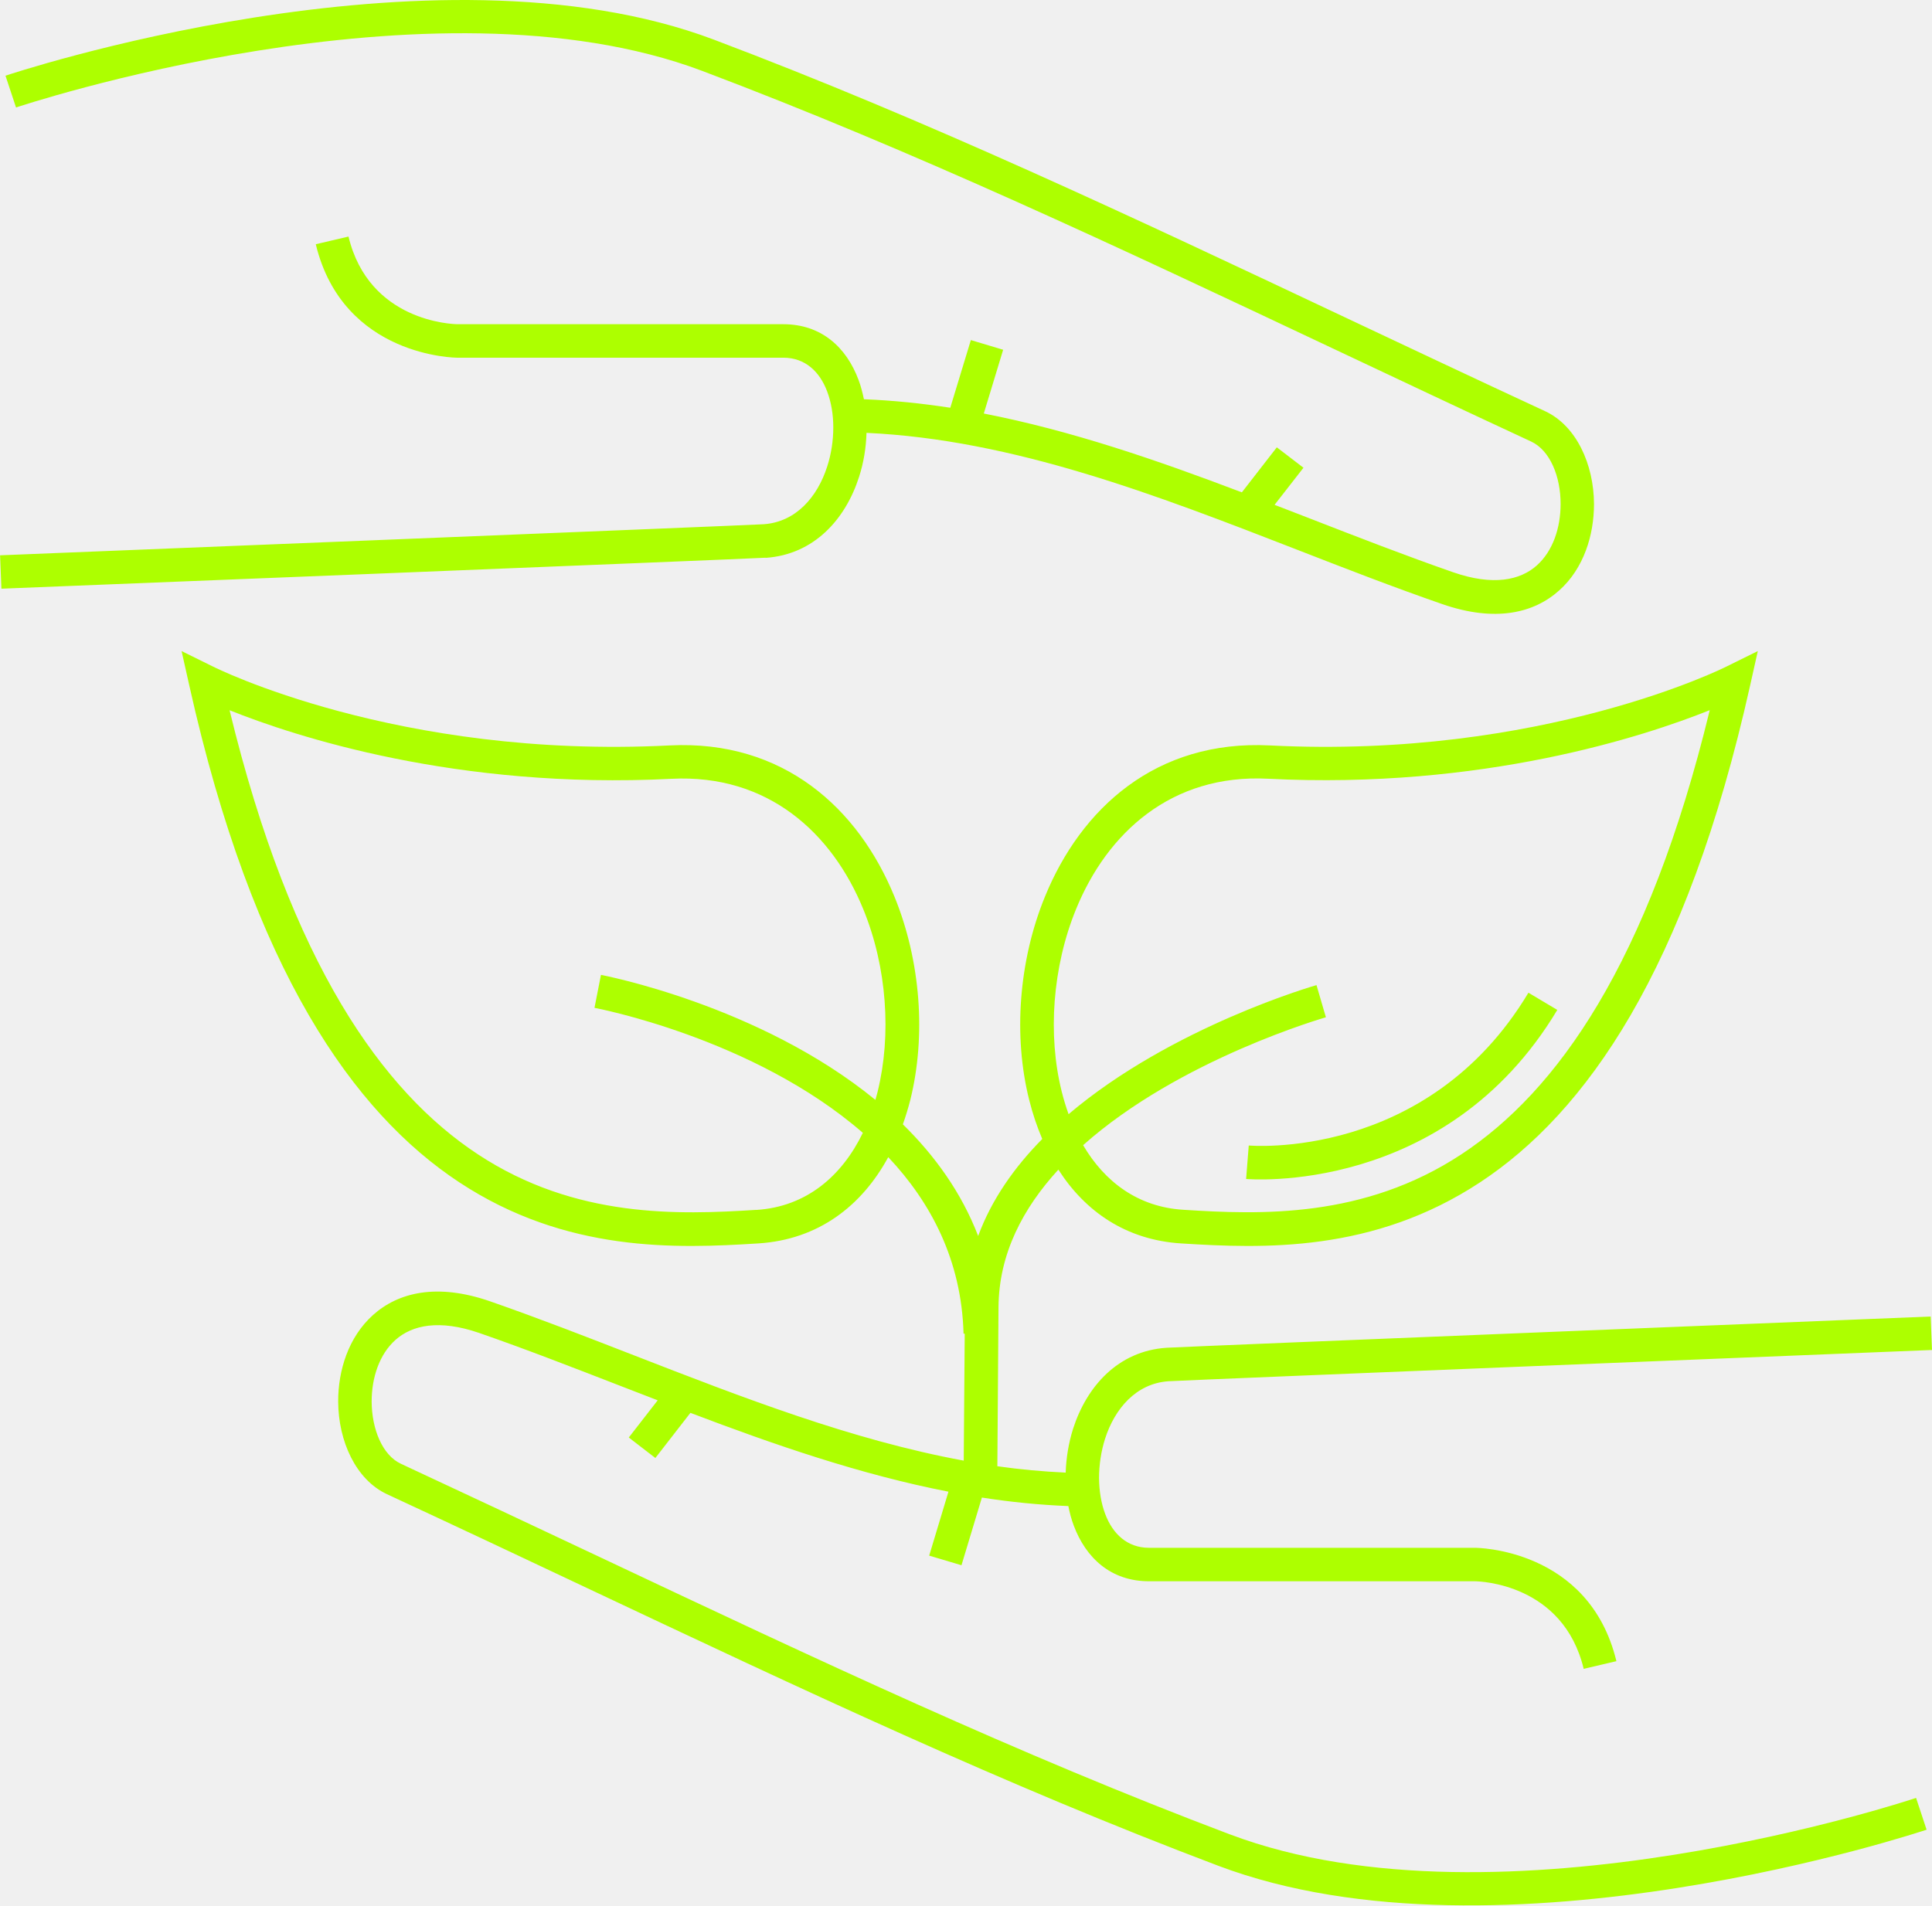
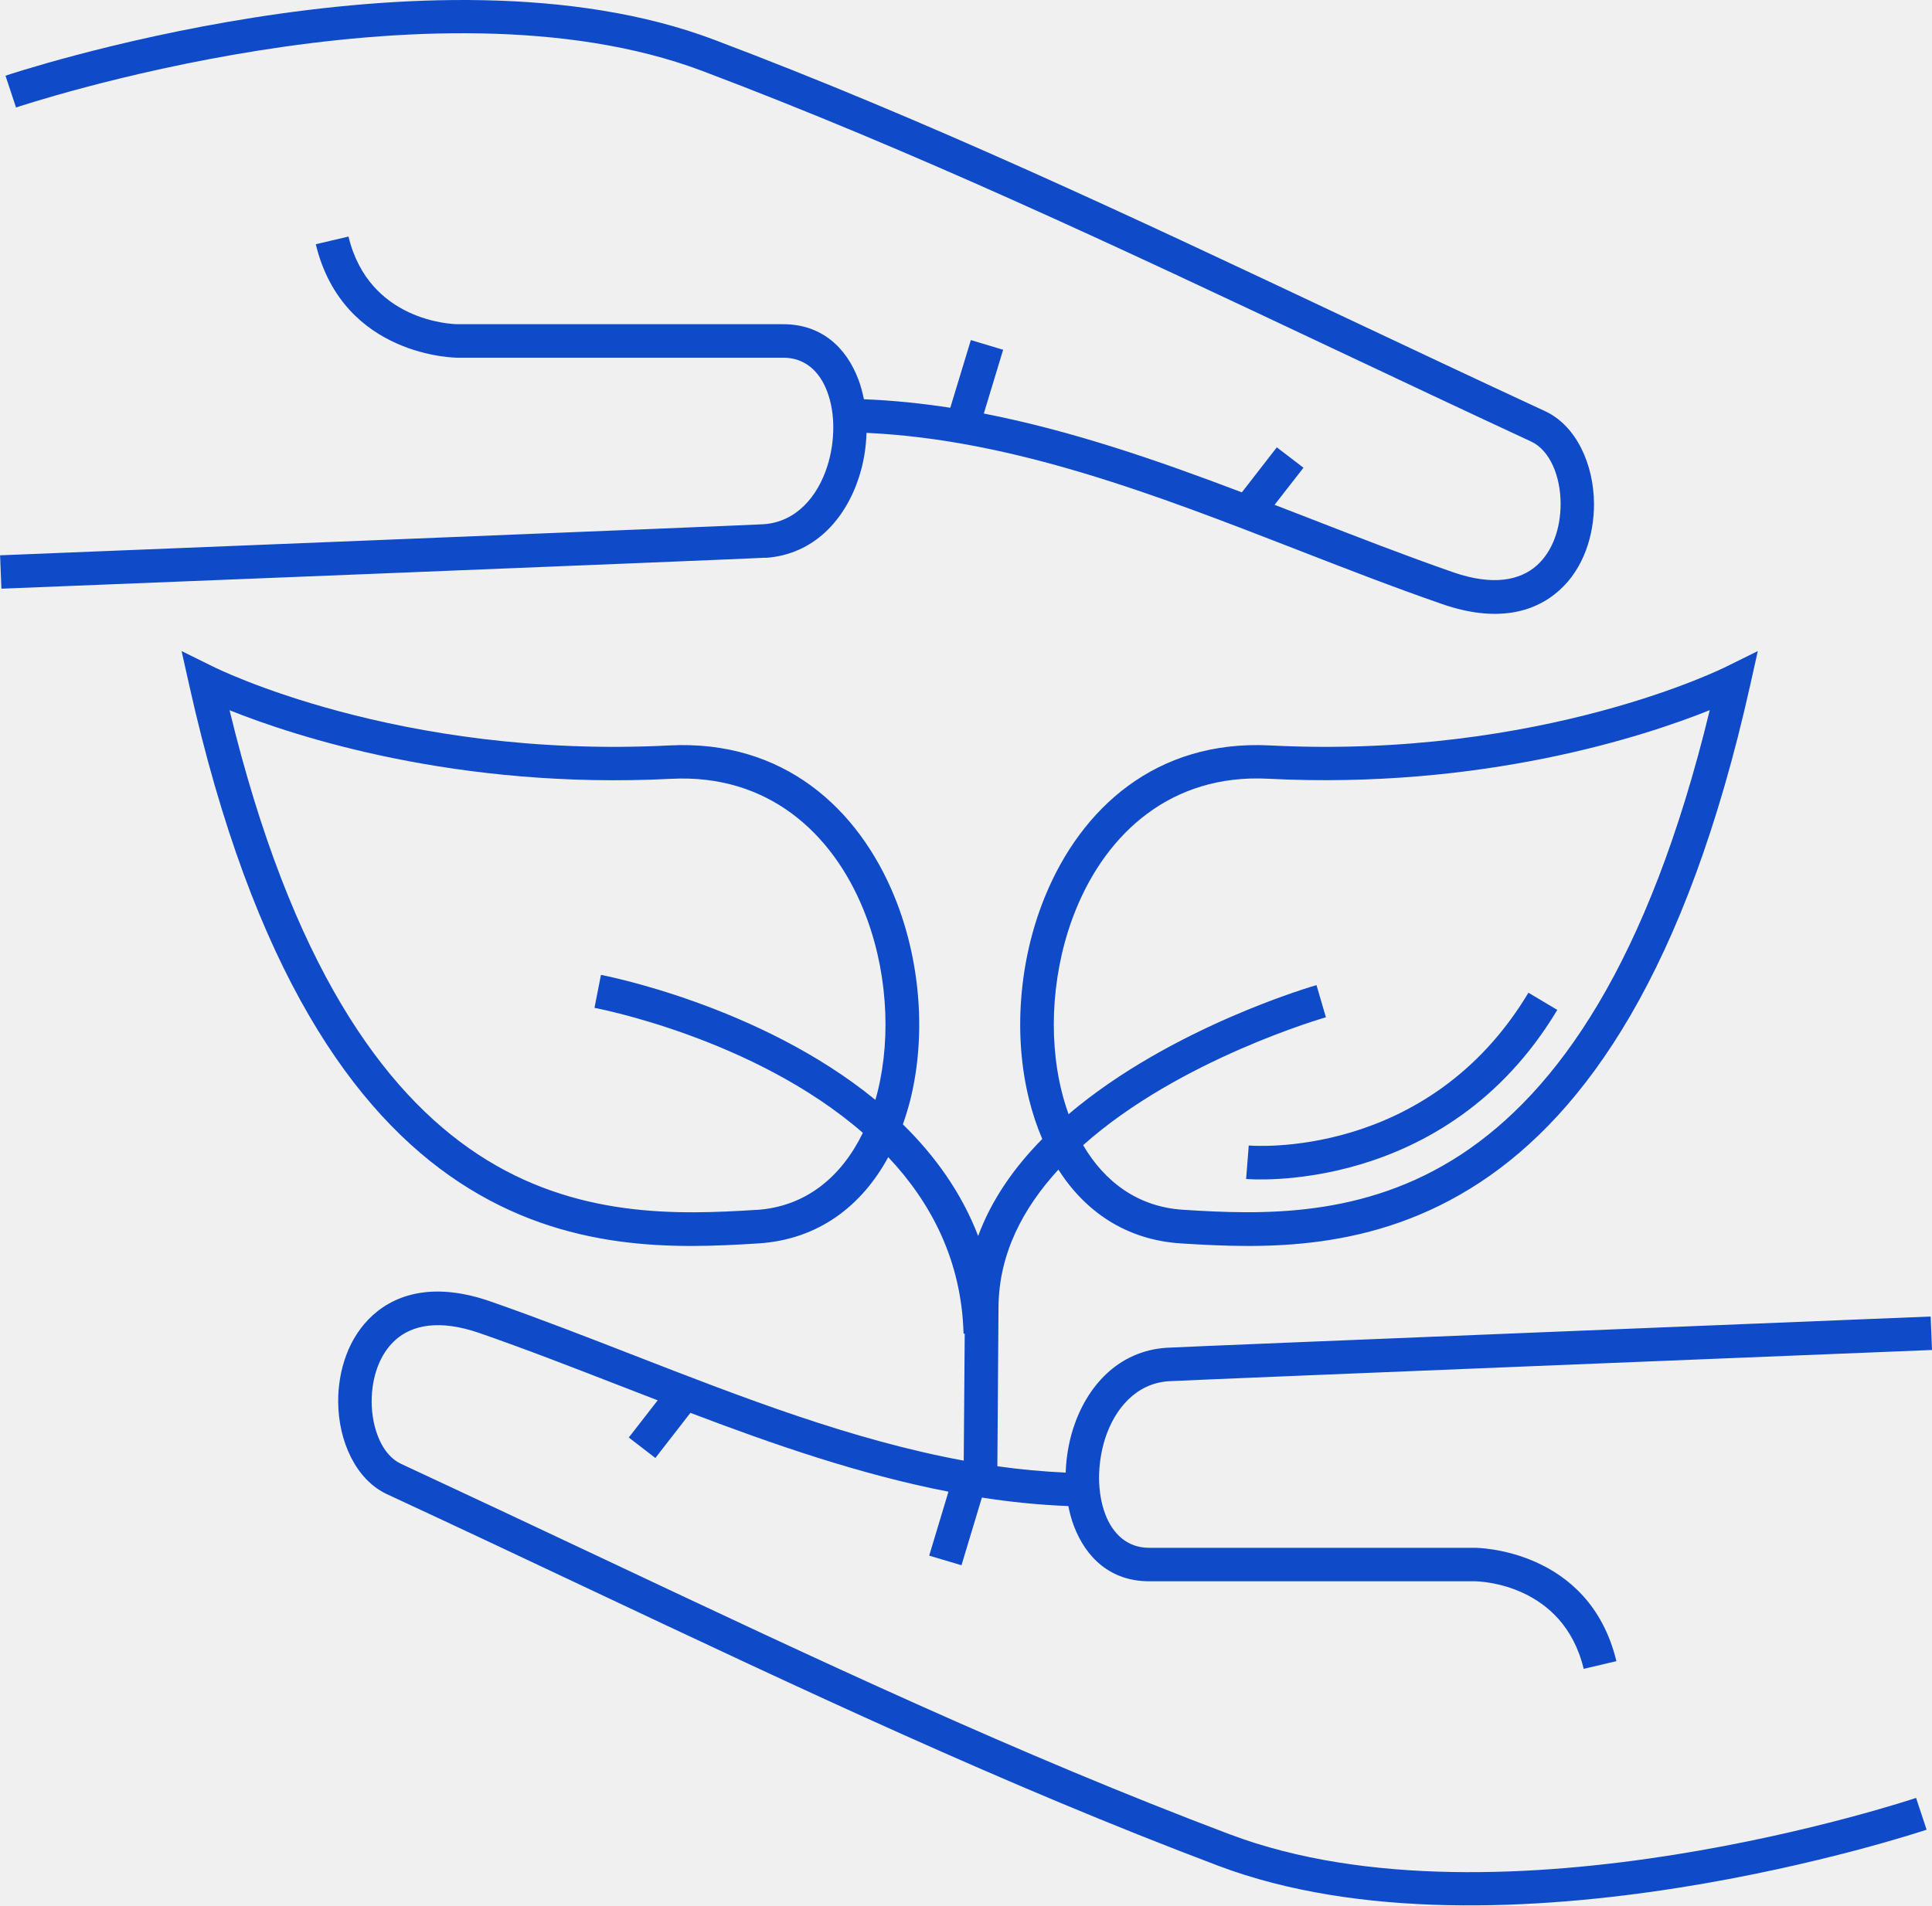
<svg xmlns="http://www.w3.org/2000/svg" width="74" height="73" viewBox="0 0 74 73" fill="none">
  <g clip-path="url(#clip0_914_244)">
-     <path d="M47.112 70.281C38.999 67.216 31.271 63.57 23.025 59.679C20.442 58.461 17.812 57.223 15.361 56.083C14.642 55.751 14.241 54.748 14.235 53.697C14.235 53.241 14.308 52.782 14.464 52.367C14.613 51.971 14.836 51.614 15.144 51.338C15.787 50.762 16.827 50.544 18.347 51.066C20.147 51.69 21.979 52.405 23.823 53.12C24.278 53.298 24.733 53.475 25.191 53.649L24.084 55.074L25.102 55.859L26.444 54.13C29.684 55.362 32.966 56.495 36.328 57.15L35.59 59.6L36.827 59.968L37.609 57.375C38.703 57.546 39.807 57.657 40.92 57.701C40.971 57.961 41.038 58.211 41.127 58.448C41.591 59.686 42.545 60.582 44.011 60.582H56.487C56.687 60.582 59.874 60.68 60.659 63.937L61.912 63.643C60.863 59.3 56.509 59.3 56.496 59.3H56.487H44.011C43.171 59.3 42.615 58.758 42.332 58.005C42.176 57.593 42.1 57.118 42.096 56.628C42.096 56.125 42.173 55.609 42.325 55.127C42.694 53.969 43.518 53 44.761 52.918C45.531 52.87 73.918 51.724 74 51.721L73.949 50.439C73.867 50.443 45.369 51.592 44.679 51.636C42.822 51.759 41.62 53.12 41.101 54.741C40.929 55.286 40.837 55.855 40.818 56.419C39.94 56.378 39.069 56.299 38.201 56.175C38.207 55.46 38.217 53.83 38.245 50.082C38.258 48.03 39.19 46.28 40.538 44.811C41.565 46.413 43.127 47.505 45.235 47.638C48.387 47.837 52.597 47.995 56.69 45.298C60.733 42.636 64.593 37.198 67.036 26.252L67.328 24.944L66.123 25.539C66.104 25.549 59.072 29.091 48.638 28.559C44.275 28.338 41.403 30.974 40.023 34.355C39.517 35.59 39.215 36.929 39.114 38.258C39.012 39.588 39.114 40.917 39.419 42.136C39.549 42.658 39.718 43.162 39.921 43.637C38.856 44.716 37.981 45.954 37.466 47.353C36.821 45.678 35.797 44.267 34.582 43.076C34.69 42.772 34.785 42.459 34.868 42.136C35.17 40.917 35.272 39.588 35.17 38.258C35.068 36.929 34.766 35.59 34.261 34.355C32.88 30.974 30.009 28.338 25.645 28.559C15.208 29.091 8.18 25.549 8.161 25.539L6.955 24.944L7.248 26.252C9.69 37.198 13.554 42.636 17.593 45.298C21.686 47.995 25.897 47.837 29.045 47.638C31.354 47.492 33.011 46.194 34.022 44.333C35.66 46.071 36.83 48.29 36.906 51.095H36.951C36.929 53.823 36.919 55.235 36.913 55.96C32.632 55.172 28.438 53.541 24.294 51.93C22.456 51.215 20.627 50.503 18.773 49.857C16.731 49.148 15.252 49.515 14.286 50.382C13.821 50.8 13.481 51.332 13.262 51.918C13.052 52.481 12.95 53.095 12.953 53.7C12.96 55.21 13.627 56.688 14.82 57.245C17.603 58.537 20.064 59.698 22.478 60.838C30.743 64.738 38.493 68.394 46.66 71.481C57.482 75.567 73.746 70.116 73.793 70.1L73.39 68.882C73.345 68.897 57.505 74.206 47.115 70.281H47.112ZM40.398 38.347C40.49 37.147 40.761 35.941 41.216 34.83C42.405 31.918 44.86 29.645 48.568 29.835C56.783 30.253 62.99 28.208 65.487 27.208C63.127 36.935 59.623 41.82 55.978 44.222C52.235 46.688 48.279 46.539 45.318 46.349C43.588 46.242 42.31 45.279 41.486 43.874C45.194 40.569 50.763 38.983 50.785 38.974L50.425 37.742C50.4 37.749 44.895 39.319 40.929 42.687C40.828 42.405 40.739 42.114 40.665 41.816C40.395 40.734 40.306 39.54 40.398 38.341V38.347ZM28.965 46.353C26.005 46.539 22.049 46.691 18.305 44.225C14.661 41.826 11.153 36.938 8.793 27.211C11.29 28.211 17.498 30.256 25.712 29.838C29.423 29.648 31.875 31.921 33.065 34.833C33.52 35.944 33.793 37.15 33.882 38.35C33.974 39.55 33.882 40.74 33.615 41.826C33.59 41.93 33.558 42.035 33.529 42.139C29.077 38.493 23.047 37.356 23.018 37.35L22.77 38.613C22.796 38.616 28.873 39.762 33.049 43.402C32.244 45.061 30.883 46.236 28.962 46.356L28.965 46.353ZM29.325 21.367C28.641 21.412 0.137 22.554 0.054 22.554L0.003 21.275C0.086 21.272 28.466 20.133 29.242 20.085C30.489 20.003 31.312 19.034 31.684 17.872C31.84 17.391 31.917 16.875 31.917 16.372C31.917 15.881 31.837 15.406 31.681 14.995C31.398 14.242 30.842 13.704 30.002 13.704H17.51C17.51 13.704 13.144 13.7 12.095 9.357L13.348 9.063C14.133 12.32 17.323 12.418 17.52 12.421H29.999C31.465 12.421 32.419 13.311 32.883 14.552C32.972 14.786 33.036 15.039 33.09 15.296C34.203 15.34 35.307 15.454 36.398 15.622L37.186 13.029L38.423 13.4L37.682 15.843C41.044 16.499 44.326 17.632 47.566 18.863L48.905 17.138L49.926 17.92L48.819 19.341C49.268 19.512 49.713 19.686 50.161 19.86C52.016 20.582 53.857 21.297 55.666 21.927C57.187 22.453 58.227 22.235 58.869 21.658C59.174 21.383 59.397 21.029 59.546 20.633C59.702 20.218 59.775 19.759 59.775 19.306C59.775 18.252 59.368 17.252 58.646 16.916C56.226 15.793 53.625 14.565 51.068 13.358C42.793 9.452 35.04 5.793 26.895 2.716C16.499 -1.203 0.662 4.102 0.614 4.118L0.21 2.9C0.258 2.884 16.521 -2.567 27.344 1.519C35.542 4.615 43.318 8.287 51.612 12.203C53.997 13.327 56.426 14.476 59.184 15.755C60.38 16.312 61.047 17.793 61.054 19.306C61.054 19.908 60.955 20.522 60.745 21.085C60.526 21.671 60.189 22.203 59.724 22.618C58.758 23.488 57.279 23.852 55.237 23.143C53.373 22.497 51.535 21.782 49.688 21.063C44.3 18.968 38.824 16.844 33.189 16.584C33.173 17.148 33.081 17.721 32.906 18.265C32.387 19.889 31.185 21.247 29.322 21.373L29.325 21.367ZM58.544 38.034L59.648 38.692C55.358 45.852 47.751 45.172 47.729 45.169L47.83 43.887C47.849 43.887 54.668 44.501 58.544 38.031V38.034Z" fill="#ADFF00" />
+     <path d="M47.112 70.281C38.999 67.216 31.271 63.57 23.025 59.679C20.442 58.461 17.812 57.223 15.361 56.083C14.642 55.751 14.241 54.748 14.235 53.697C14.235 53.241 14.308 52.782 14.464 52.367C14.613 51.971 14.836 51.614 15.144 51.338C15.787 50.762 16.827 50.544 18.347 51.066C20.147 51.69 21.979 52.405 23.823 53.12C24.278 53.298 24.733 53.475 25.191 53.649L24.084 55.074L25.102 55.859L26.444 54.13C29.684 55.362 32.966 56.495 36.328 57.15L35.59 59.6L36.827 59.968L37.609 57.375C38.703 57.546 39.807 57.657 40.92 57.701C40.971 57.961 41.038 58.211 41.127 58.448C41.591 59.686 42.545 60.582 44.011 60.582H56.487C56.687 60.582 59.874 60.68 60.659 63.937L61.912 63.643C60.863 59.3 56.509 59.3 56.496 59.3H56.487H44.011C43.171 59.3 42.615 58.758 42.332 58.005C42.176 57.593 42.1 57.118 42.096 56.628C42.096 56.125 42.173 55.609 42.325 55.127C42.694 53.969 43.518 53 44.761 52.918C45.531 52.87 73.918 51.724 74 51.721L73.949 50.439C73.867 50.443 45.369 51.592 44.679 51.636C42.822 51.759 41.62 53.12 41.101 54.741C40.929 55.286 40.837 55.855 40.818 56.419C39.94 56.378 39.069 56.299 38.201 56.175C38.207 55.46 38.217 53.83 38.245 50.082C38.258 48.03 39.19 46.28 40.538 44.811C41.565 46.413 43.127 47.505 45.235 47.638C48.387 47.837 52.597 47.995 56.69 45.298C60.733 42.636 64.593 37.198 67.036 26.252L67.328 24.944L66.123 25.539C66.104 25.549 59.072 29.091 48.638 28.559C44.275 28.338 41.403 30.974 40.023 34.355C39.517 35.59 39.215 36.929 39.114 38.258C39.012 39.588 39.114 40.917 39.419 42.136C39.549 42.658 39.718 43.162 39.921 43.637C38.856 44.716 37.981 45.954 37.466 47.353C36.821 45.678 35.797 44.267 34.582 43.076C34.69 42.772 34.785 42.459 34.868 42.136C35.17 40.917 35.272 39.588 35.17 38.258C35.068 36.929 34.766 35.59 34.261 34.355C32.88 30.974 30.009 28.338 25.645 28.559C15.208 29.091 8.18 25.549 8.161 25.539L6.955 24.944L7.248 26.252C9.69 37.198 13.554 42.636 17.593 45.298C21.686 47.995 25.897 47.837 29.045 47.638C31.354 47.492 33.011 46.194 34.022 44.333C35.66 46.071 36.83 48.29 36.906 51.095H36.951C36.929 53.823 36.919 55.235 36.913 55.96C32.632 55.172 28.438 53.541 24.294 51.93C22.456 51.215 20.627 50.503 18.773 49.857C16.731 49.148 15.252 49.515 14.286 50.382C13.821 50.8 13.481 51.332 13.262 51.918C13.052 52.481 12.95 53.095 12.953 53.7C12.96 55.21 13.627 56.688 14.82 57.245C17.603 58.537 20.064 59.698 22.478 60.838C30.743 64.738 38.493 68.394 46.66 71.481C57.482 75.567 73.746 70.116 73.793 70.1L73.39 68.882C73.345 68.897 57.505 74.206 47.115 70.281H47.112ZM40.398 38.347C40.49 37.147 40.761 35.941 41.216 34.83C42.405 31.918 44.86 29.645 48.568 29.835C56.783 30.253 62.99 28.208 65.487 27.208C63.127 36.935 59.623 41.82 55.978 44.222C52.235 46.688 48.279 46.539 45.318 46.349C43.588 46.242 42.31 45.279 41.486 43.874C45.194 40.569 50.763 38.983 50.785 38.974L50.425 37.742C50.4 37.749 44.895 39.319 40.929 42.687C40.828 42.405 40.739 42.114 40.665 41.816C40.395 40.734 40.306 39.54 40.398 38.341V38.347ZM28.965 46.353C26.005 46.539 22.049 46.691 18.305 44.225C14.661 41.826 11.153 36.938 8.793 27.211C11.29 28.211 17.498 30.256 25.712 29.838C29.423 29.648 31.875 31.921 33.065 34.833C33.52 35.944 33.793 37.15 33.882 38.35C33.974 39.55 33.882 40.74 33.615 41.826C33.59 41.93 33.558 42.035 33.529 42.139C29.077 38.493 23.047 37.356 23.018 37.35L22.77 38.613C22.796 38.616 28.873 39.762 33.049 43.402C32.244 45.061 30.883 46.236 28.962 46.356L28.965 46.353ZM29.325 21.367C28.641 21.412 0.137 22.554 0.054 22.554L0.003 21.275C0.086 21.272 28.466 20.133 29.242 20.085C30.489 20.003 31.312 19.034 31.684 17.872C31.84 17.391 31.917 16.875 31.917 16.372C31.917 15.881 31.837 15.406 31.681 14.995C31.398 14.242 30.842 13.704 30.002 13.704H17.51C17.51 13.704 13.144 13.7 12.095 9.357L13.348 9.063C14.133 12.32 17.323 12.418 17.52 12.421H29.999C31.465 12.421 32.419 13.311 32.883 14.552C32.972 14.786 33.036 15.039 33.09 15.296C34.203 15.34 35.307 15.454 36.398 15.622L37.186 13.029L38.423 13.4L37.682 15.843C41.044 16.499 44.326 17.632 47.566 18.863L48.905 17.138L49.926 17.92L48.819 19.341C49.268 19.512 49.713 19.686 50.161 19.86C52.016 20.582 53.857 21.297 55.666 21.927C57.187 22.453 58.227 22.235 58.869 21.658C59.174 21.383 59.397 21.029 59.546 20.633C59.702 20.218 59.775 19.759 59.775 19.306C59.775 18.252 59.368 17.252 58.646 16.916C56.226 15.793 53.625 14.565 51.068 13.358C42.793 9.452 35.04 5.793 26.895 2.716C16.499 -1.203 0.662 4.102 0.614 4.118L0.21 2.9C0.258 2.884 16.521 -2.567 27.344 1.519C35.542 4.615 43.318 8.287 51.612 12.203C53.997 13.327 56.426 14.476 59.184 15.755C60.38 16.312 61.047 17.793 61.054 19.306C61.054 19.908 60.955 20.522 60.745 21.085C60.526 21.671 60.189 22.203 59.724 22.618C58.758 23.488 57.279 23.852 55.237 23.143C53.373 22.497 51.535 21.782 49.688 21.063C44.3 18.968 38.824 16.844 33.189 16.584C33.173 17.148 33.081 17.721 32.906 18.265C32.387 19.889 31.185 21.247 29.322 21.373L29.325 21.367ZM58.544 38.034L59.648 38.692C55.358 45.852 47.751 45.172 47.729 45.169L47.83 43.887C47.849 43.887 54.668 44.501 58.544 38.031V38.034Z" fill="#0f4ac9" />
  </g>
  <defs>
    <clipPath id="clip0_914_244">
      <rect width="74" height="73" fill="white" />
    </clipPath>
  </defs>
</svg>
